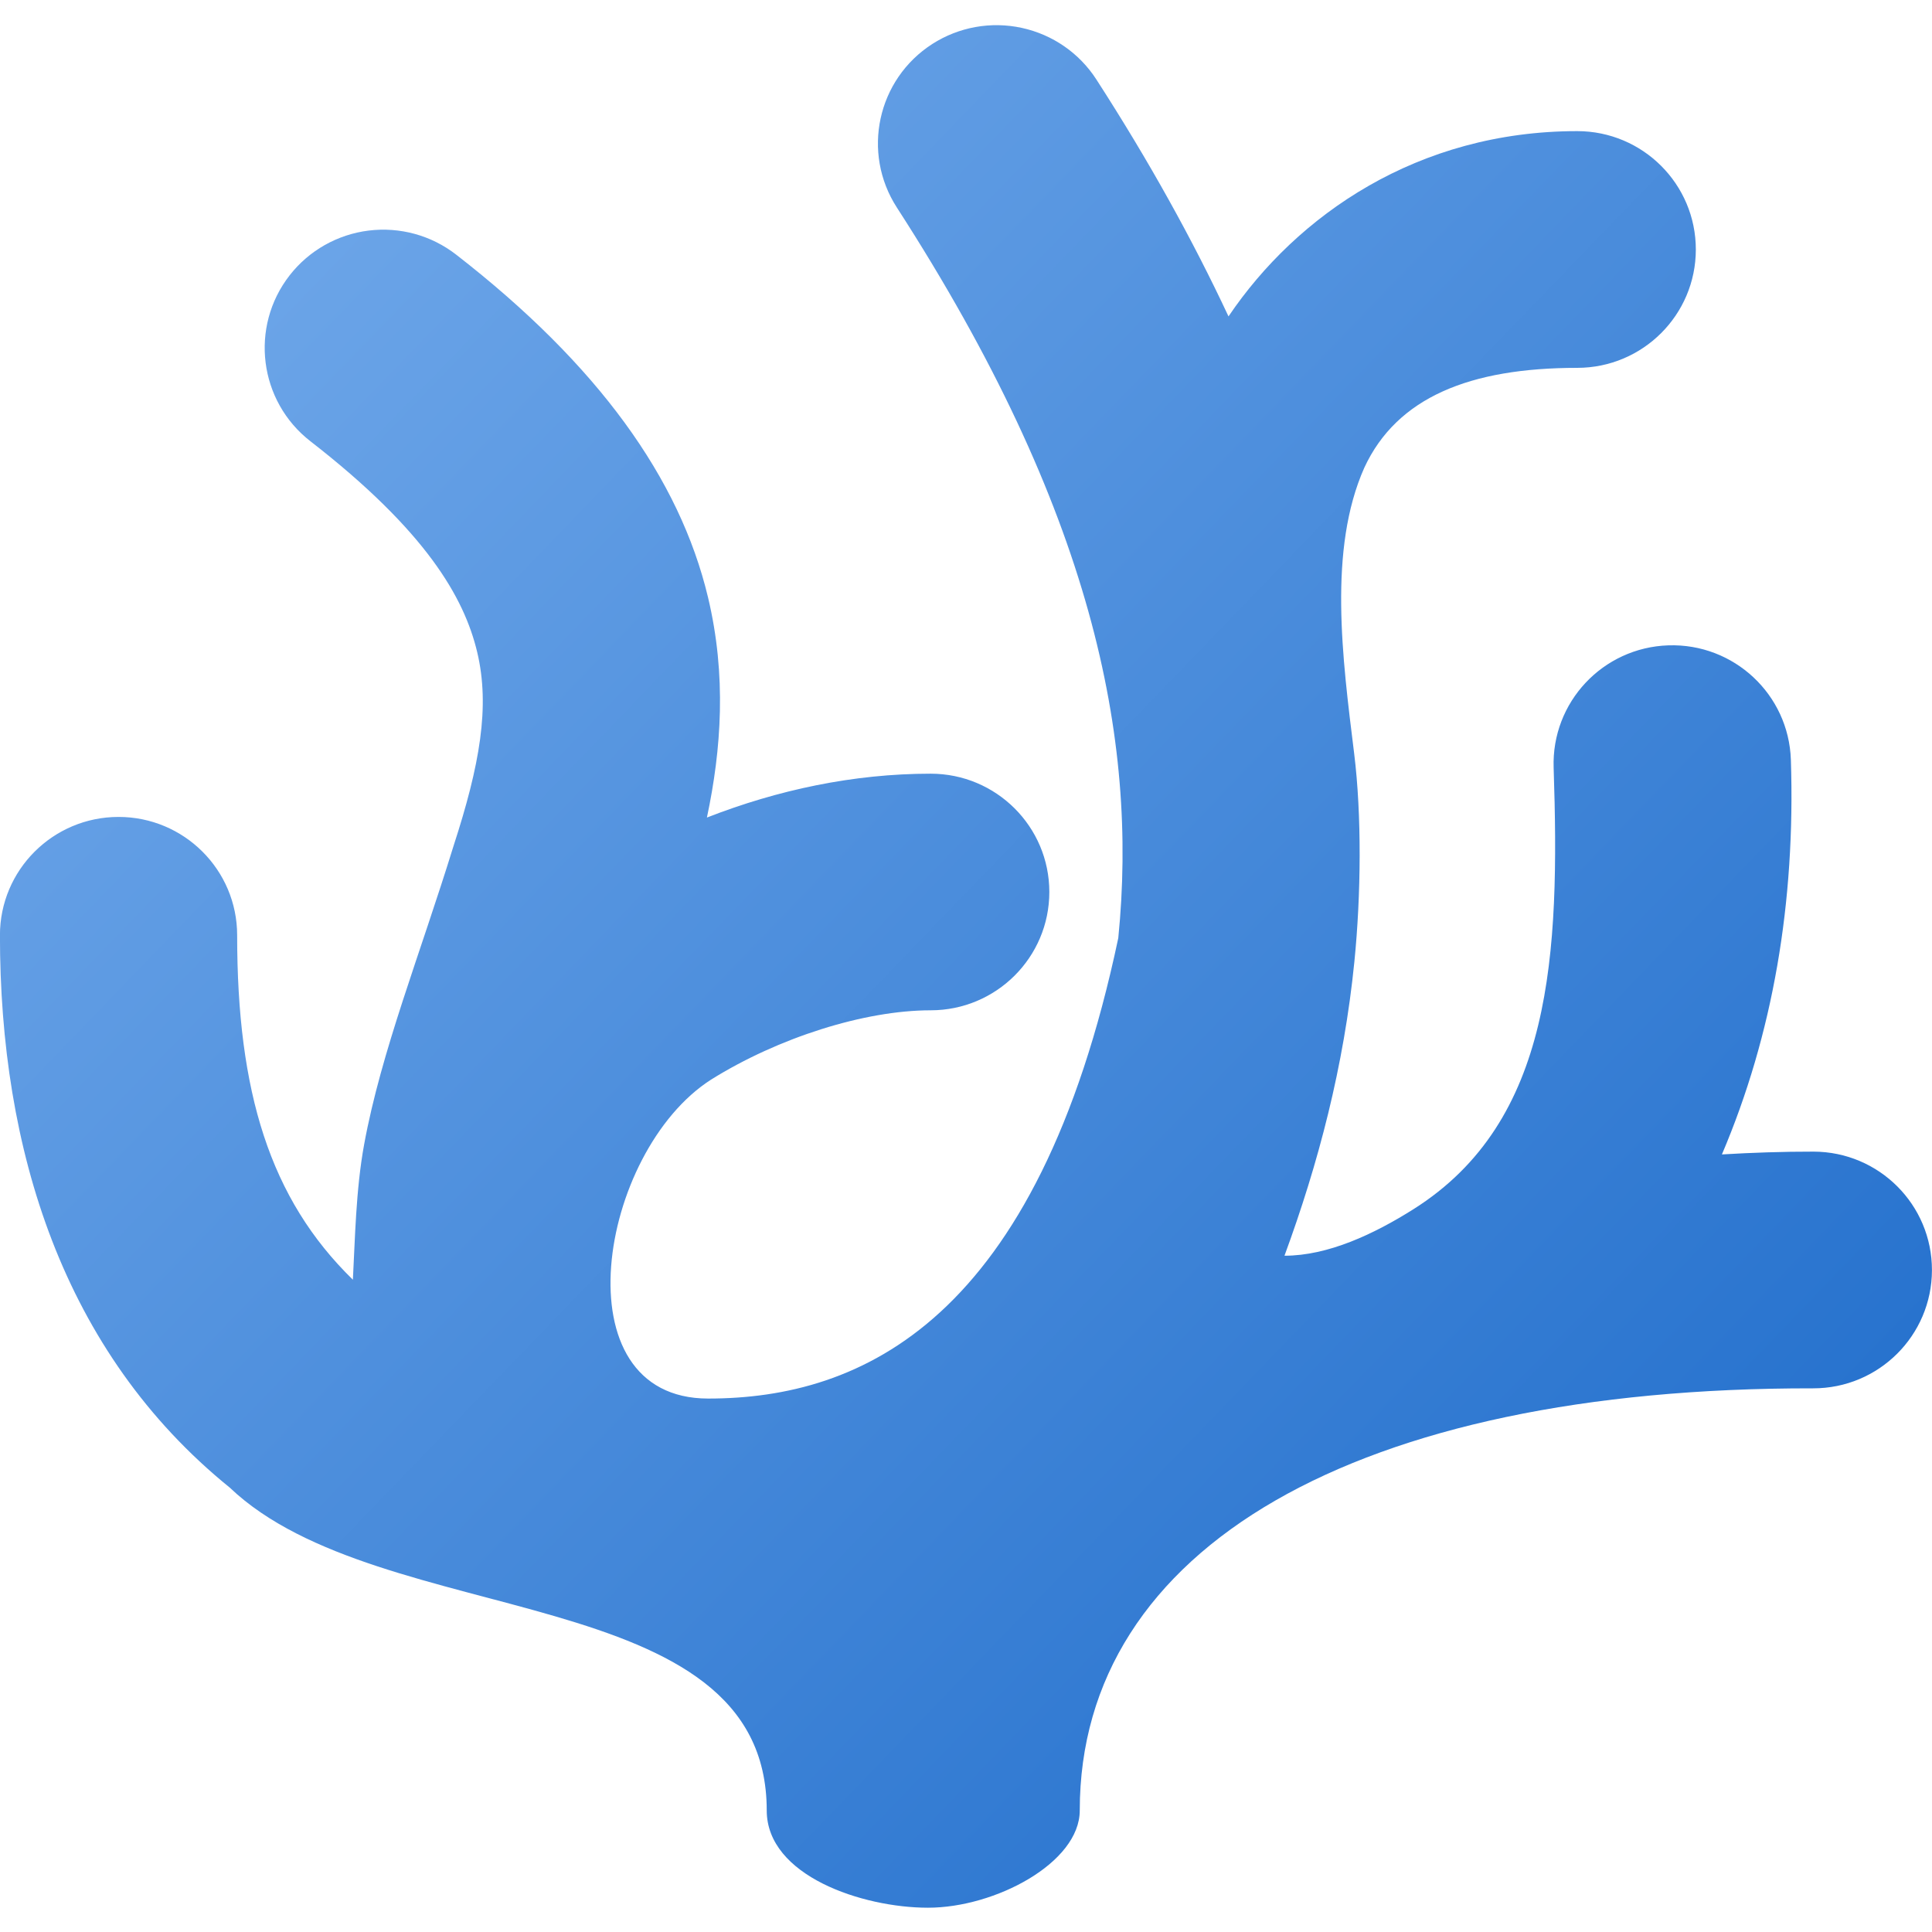
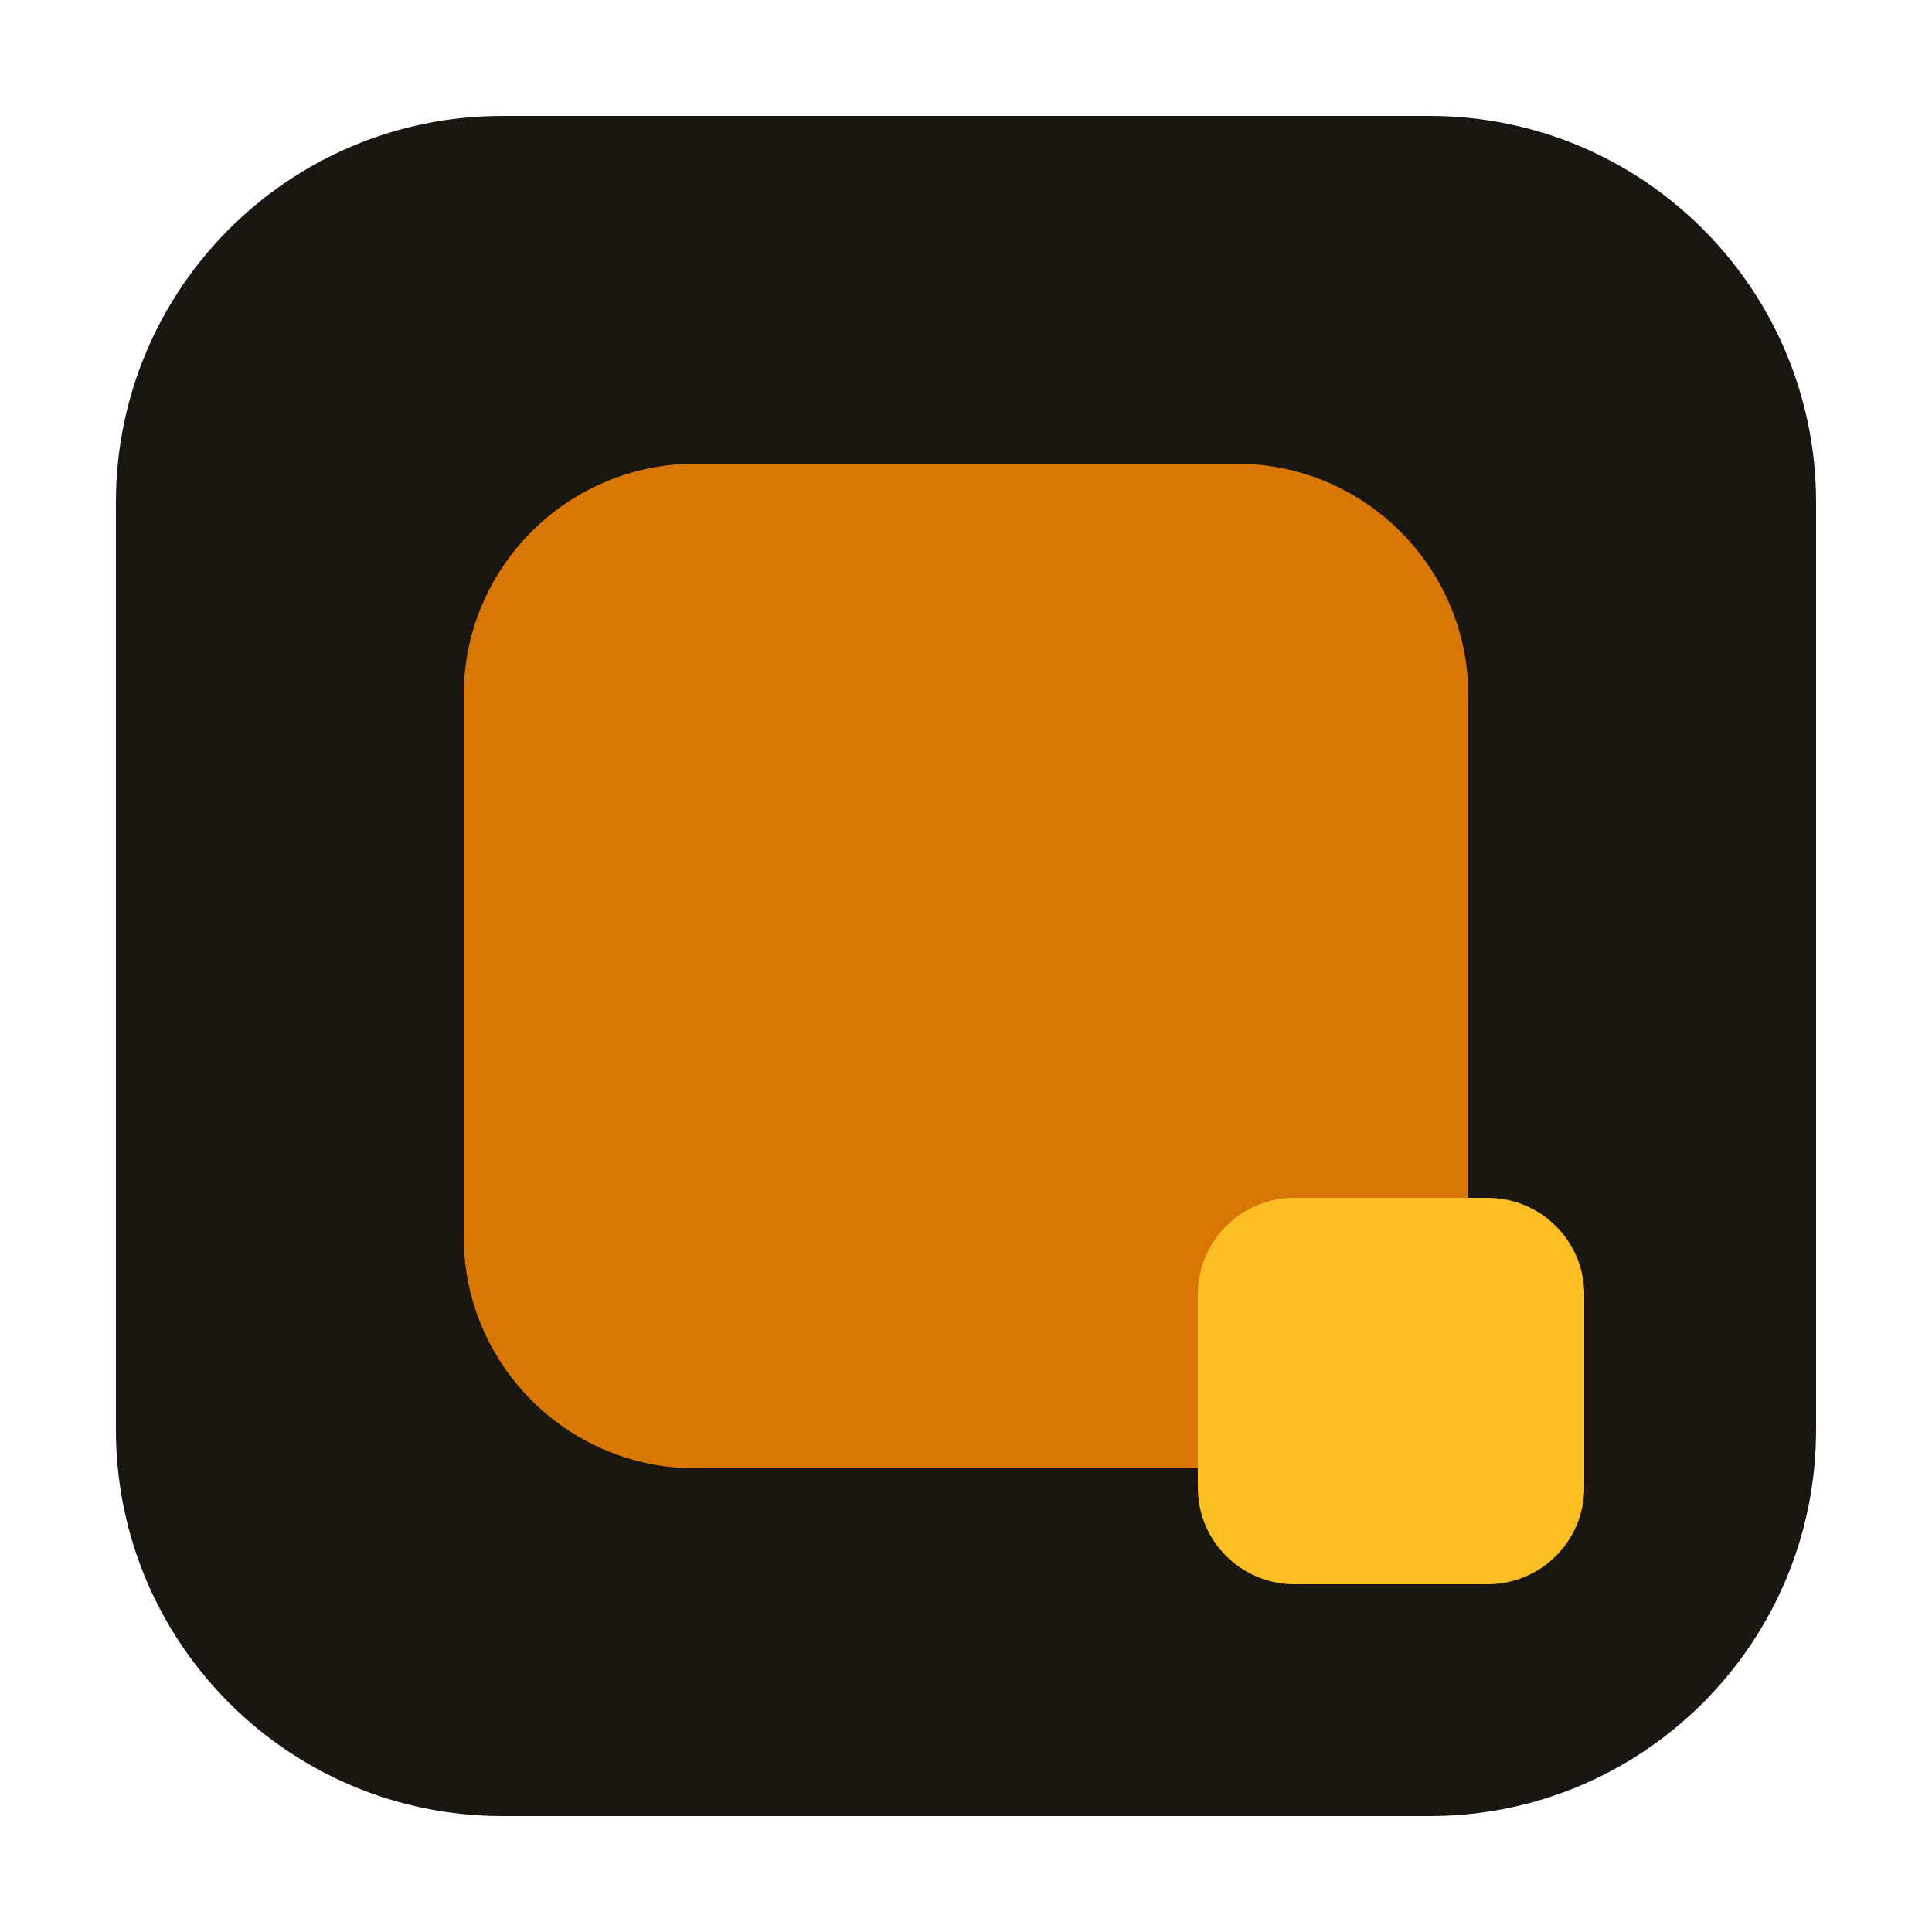
<svg xmlns="http://www.w3.org/2000/svg" version="1.1" x="0" y="0" width="1024" height="1024" viewBox="0, 0, 100, 100">
-   <defs>
-     <linearGradient id="Gradient_1" gradientUnits="userSpaceOnUse" x1="199.997" y1="214.302" x2="296.665" y2="307.573" gradientTransform="matrix(1, 0, 0, 1, -200, -213)">
-       <stop offset="0" stop-color="#78AEED" />
-       <stop offset="1" stop-color="#1D6BCA" />
-     </linearGradient>
-   </defs>
-   <g id="Layer_1">
-     <path d="M48.26,2.274 C45.406,4.105 44.583,7.898 46.422,10.742 C56.531,26.397 58.917,38.205 57.882,48.553 C53.698,68.369 44.603,72.389 36.655,72.389 C28.895,72.389 30.973,59.618 36.806,55.88 C40.288,53.706 44.748,52.293 48.171,52.293 C51.563,52.293 54.313,49.552 54.313,46.17 C54.313,42.787 51.563,40.046 48.171,40.046 C44.173,40.046 40.251,40.886 36.59,42.316 C37.338,38.787 37.614,34.973 36.647,30.919 C35.179,24.763 30.953,18.883 23.615,13.183 C22.33,12.183 20.7,11.734 19.083,11.934 C17.466,12.134 15.995,12.966 14.994,14.248 C12.912,16.918 13.394,20.766 16.072,22.843 C22.05,27.486 24.024,30.923 24.699,33.752 C25.374,36.581 24.831,39.616 23.475,43.786 C21.742,49.406 19.73,54.423 18.848,59.234 C18.414,61.602 18.377,64.179 18.265,66.238 C13.96,62.042 12.275,56.502 12.275,48.407 C12.274,45.025 9.524,42.283 6.133,42.284 C2.744,42.287 -0.002,45.027 -0.003,48.407 C-0.003,59.463 3.23,69.983 11.895,77.001 C19.739,84.474 39.686,81.712 39.686,93.709 C39.686,97.095 44.642,98.743 48.033,98.743 C51.511,98.743 55.888,96.418 55.888,93.709 C55.888,80.097 70.233,71.824 93.848,71.86 C97.24,71.865 99.992,69.126 99.997,65.744 C100.003,62.361 97.259,59.614 93.867,59.608 C92.252,59.606 90.678,59.661 89.126,59.753 C91.766,53.544 92.937,46.708 92.695,39.324 C92.583,35.943 89.745,33.293 86.356,33.403 C82.963,33.513 80.305,36.346 80.416,39.729 C80.736,49.397 80.374,58.03 73.171,62.581 C71.123,63.874 68.742,64.996 66.484,64.996 C68.237,60.228 69.561,55.195 70.103,49.77 C70.449,46.308 70.486,42.195 70.091,39 C69.478,34.05 68.738,28.436 70.617,24.207 C72.305,20.565 76.087,19.04 81.64,19.04 C85.029,19.037 87.775,16.296 87.776,12.917 C87.778,9.534 85.031,6.79 81.64,6.787 C73.388,6.787 67.133,11.13 63.587,16.377 C61.733,12.417 59.475,8.336 56.747,4.112 C55.866,2.747 54.478,1.788 52.887,1.443 C52.099,1.272 51.285,1.257 50.491,1.399 C49.697,1.542 48.939,1.839 48.26,2.274 z" fill="url(#Gradient_1)" id="path6008" />
+   <g id="boxcode_mark">
+     <rect x="6" y="6" width="88" height="88" rx="20" fill="#1A1713" />
+     <rect x="24" y="24" width="52" height="52" rx="12" fill="#D97706" />
+     <rect x="62" y="62" width="20" height="20" rx="5" fill="#FBBF24" />
  </g>
</svg>
